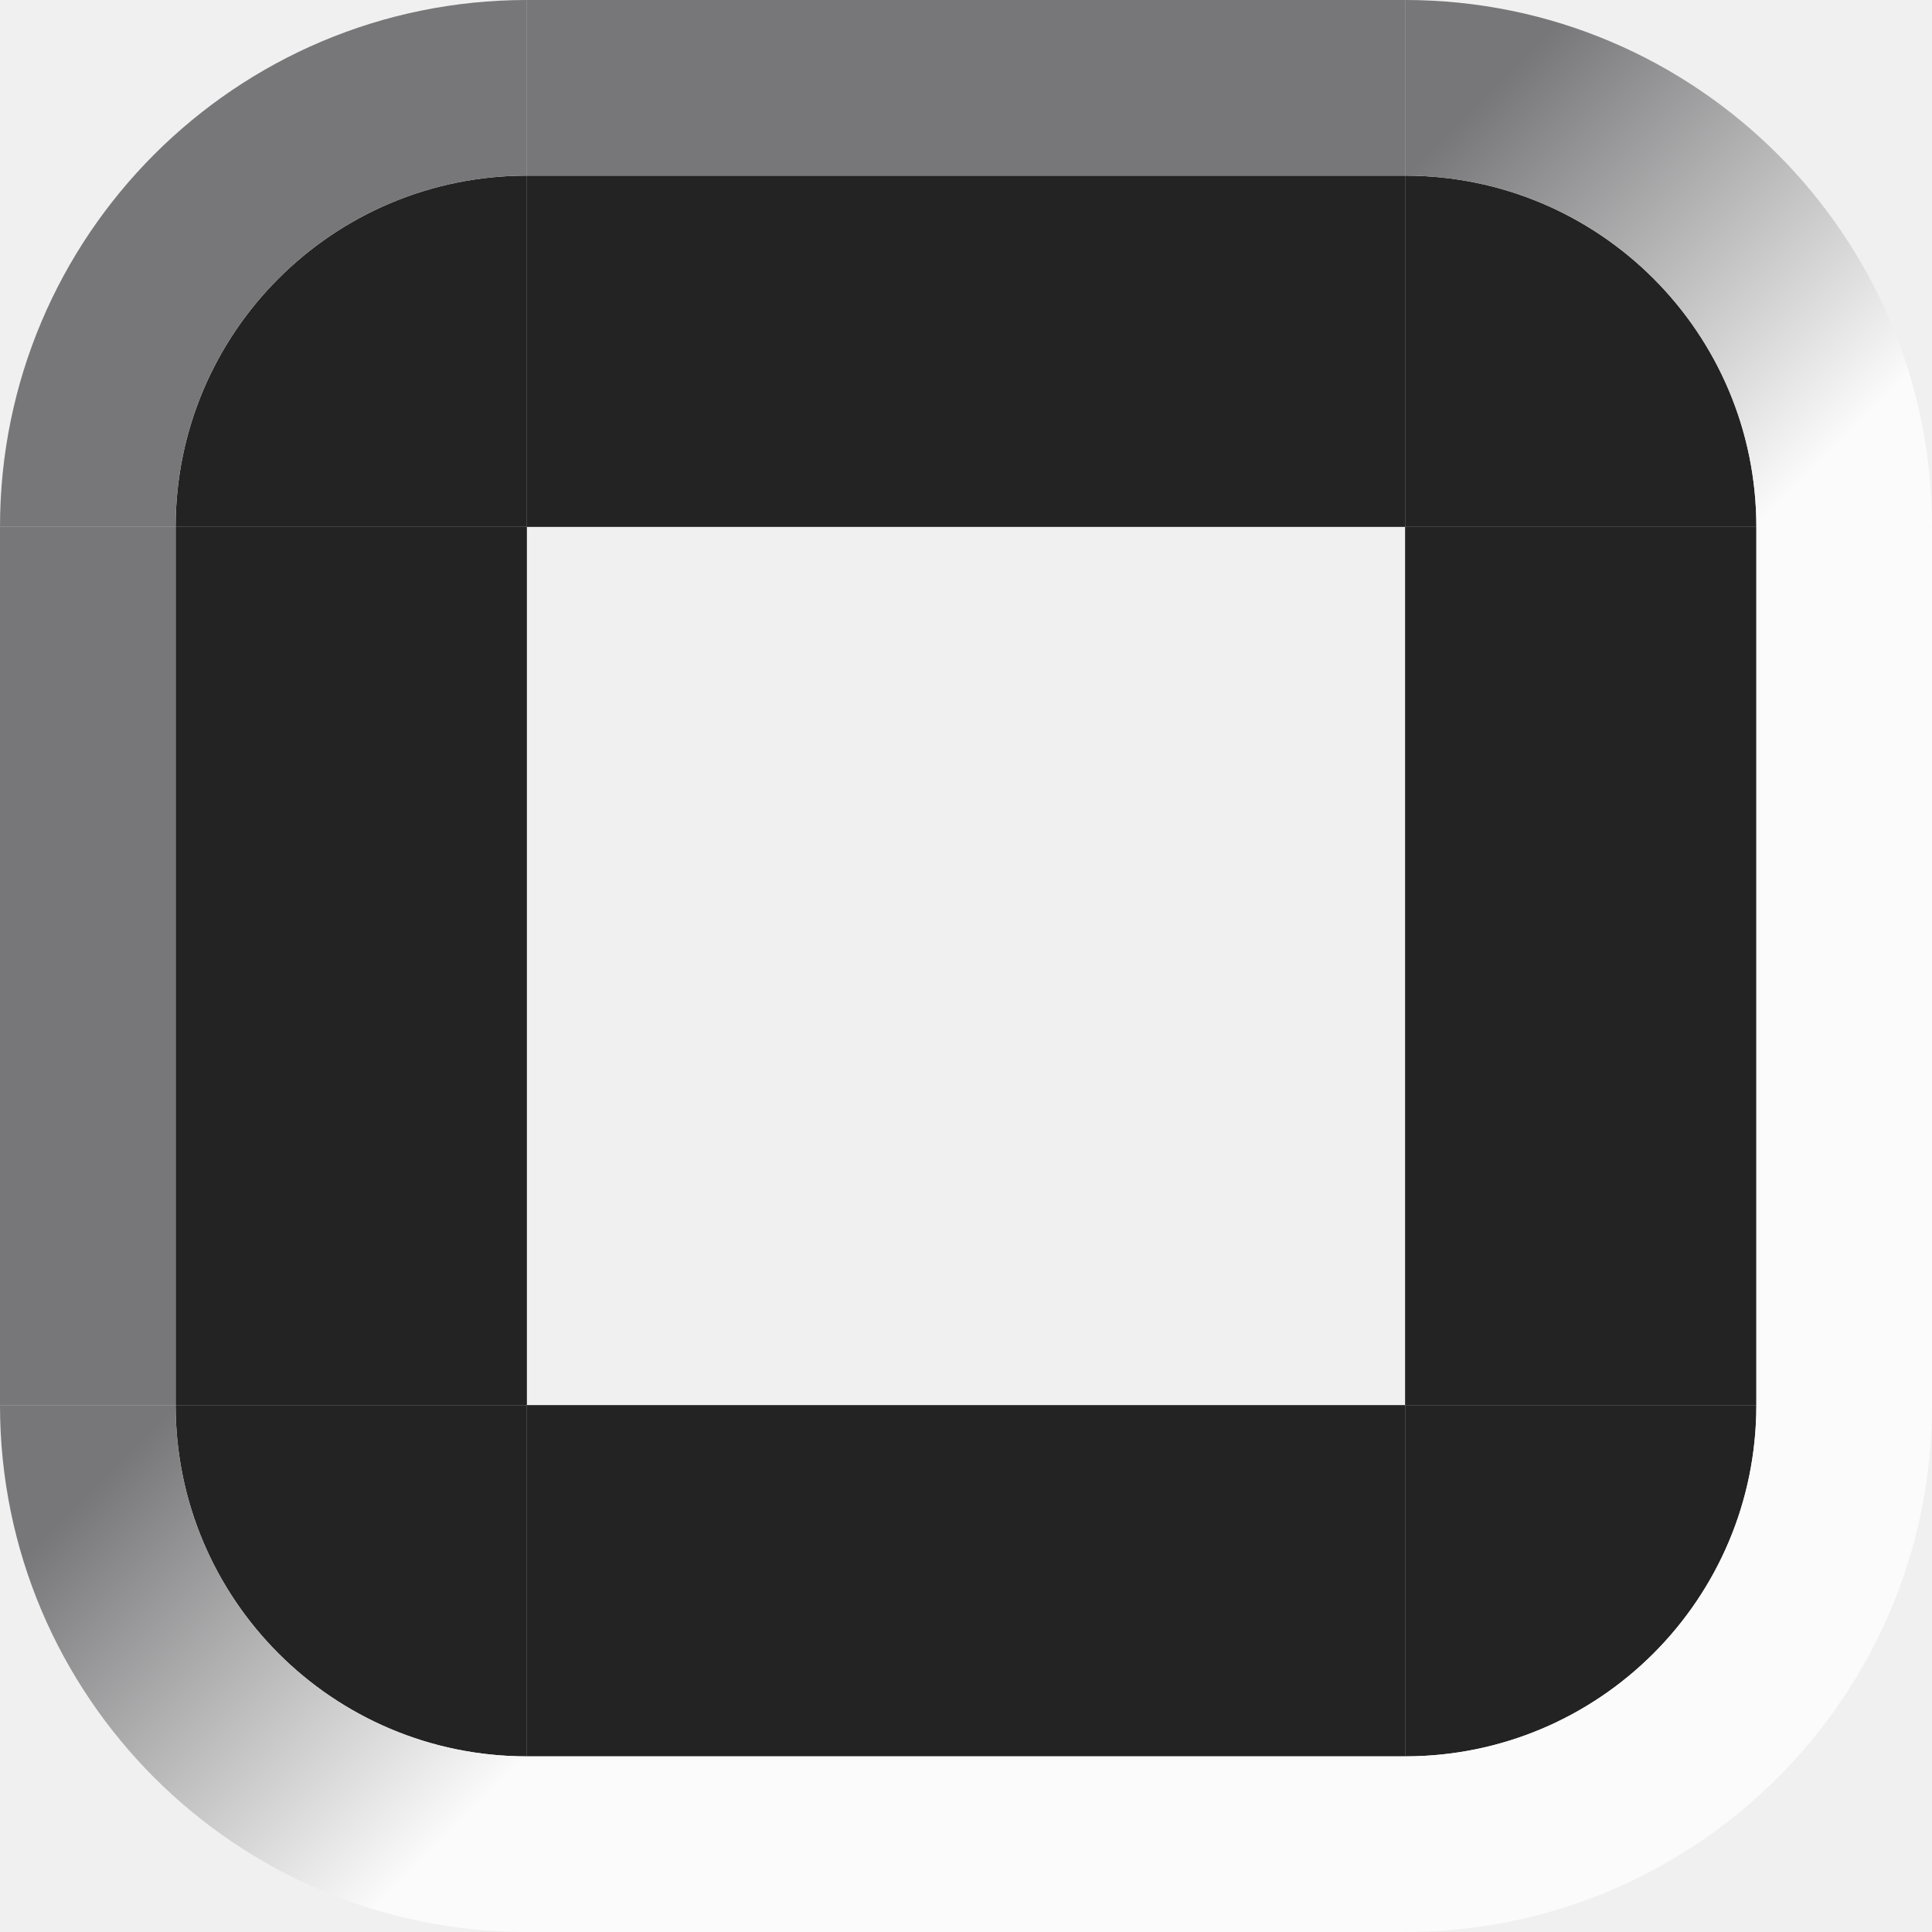
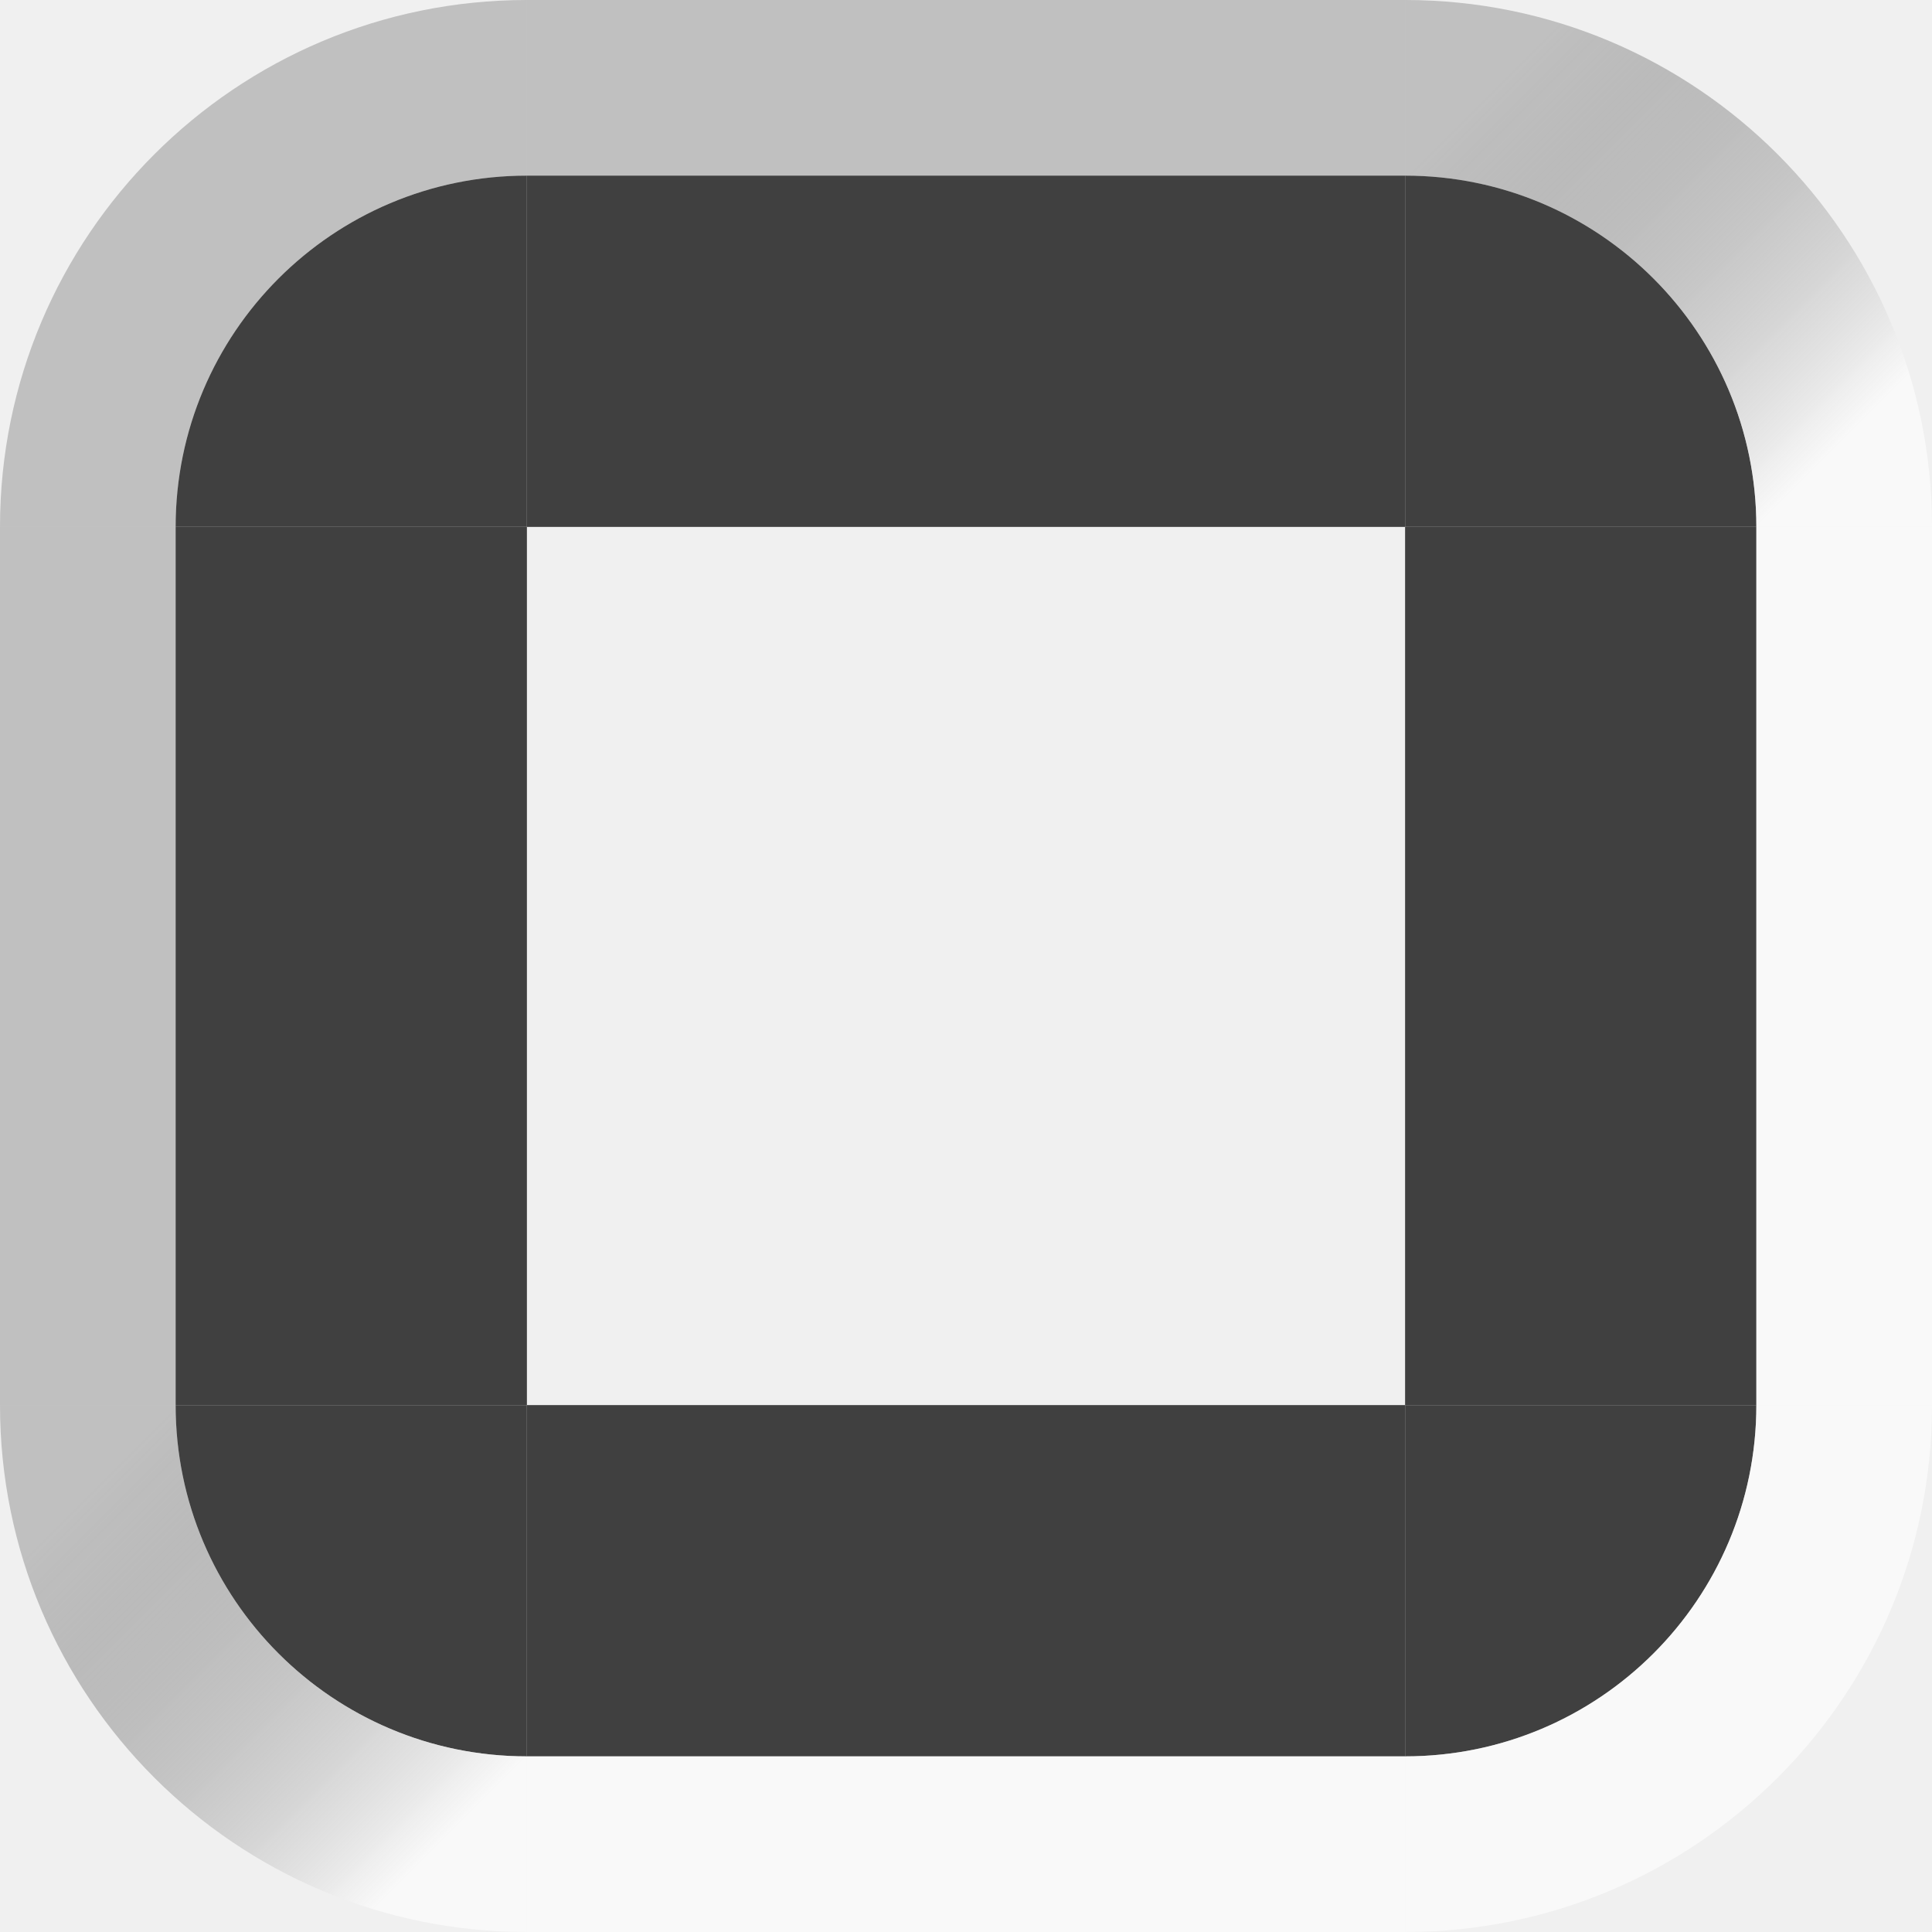
<svg xmlns="http://www.w3.org/2000/svg" xmlns:xlink="http://www.w3.org/1999/xlink" width="11" version="1.0" height="11" id="svg1406">
  <defs id="defs312">
    <linearGradient y2="47" x2="0" y1="49" x1="2" gradientUnits="userSpaceOnUse" id="linearGradient11166" xlink:href="#linearGradient4889" />
    <linearGradient id="linearGradient4889">
-       <stop style="stop-color:#fbfbfb;stop-opacity:1;" offset="0" id="stop4885" />
-       <stop style="stop-color:#777779;stop-opacity:1" offset="1" id="stop4887" />
+       <stop style="stop-color:#ffffff;stop-opacity:0.6;" offset="0" id="stop4885" />
+       <stop style="stop-color:#000000;stop-opacity:0.2" offset="1" id="stop4887" />
    </linearGradient>
    <linearGradient y2="30" x2="17" y1="32" x1="19" gradientUnits="userSpaceOnUse" id="linearGradient11164" xlink:href="#linearGradient4889" />
  </defs>
  <rect y="3" x="3" height="5" width="5" id="progress-normal" style="opacity:1;vector-effect:none;fill:#ff00ff;fill-opacity:0;stroke:none;stroke-width:0.783;stroke-linecap:square;stroke-linejoin:miter;stroke-miterlimit:8.3;stroke-dasharray:none;stroke-dashoffset:0;stroke-opacity:1;marker:none" />
  <g transform="translate(1,-29)" id="progress-normal-topleft">
    <path style="opacity:1;vector-effect:none;fill:#ff00ff;fill-opacity:0;stroke:none;stroke-width:0.783;stroke-linecap:square;stroke-linejoin:miter;stroke-miterlimit:8.3;stroke-dasharray:none;stroke-dashoffset:0;stroke-opacity:1;marker:none" d="m 2,31 a 1,1 0 0 0 -1,1 h 1 z" id="path6929-50" />
-     <path style="opacity:1;vector-effect:none;fill:#232323;fill-opacity:1;stroke:none;stroke-width:0.495;stroke-linecap:square;stroke-linejoin:miter;stroke-miterlimit:8.3;stroke-dasharray:none;stroke-dashoffset:0;stroke-opacity:1;marker:none" d="m 2,30 a 2,2 0 0 0 -2,2 h 2 z" id="path6609-36" />
-     <path style="opacity:1;vector-effect:none;fill:#777779;fill-opacity:1;stroke:none;stroke-width:0.783;stroke-linecap:square;stroke-linejoin:miter;stroke-miterlimit:8.3;stroke-dasharray:none;stroke-dashoffset:0;stroke-opacity:1;marker:none" d="m 2,29 a 3,3 0 0 0 -3,3 h 1 a 2,2 0 0 1 2,-2 z" id="path6749-1" />
+     <path style="opacity:1;vector-effect:none;fill:#404040;fill-opacity:1;stroke:none;stroke-width:0.495;stroke-linecap:square;stroke-linejoin:miter;stroke-miterlimit:8.3;stroke-dasharray:none;stroke-dashoffset:0;stroke-opacity:1;marker:none" d="m 2,30 a 2,2 0 0 0 -2,2 h 2 z" id="path6609-36" />
+     <path style="opacity:1;vector-effect:none;fill:#000000;fill-opacity:0.2;stroke:none;stroke-width:0.783;stroke-linecap:square;stroke-linejoin:miter;stroke-miterlimit:8.3;stroke-dasharray:none;stroke-dashoffset:0;stroke-opacity:1;marker:none" d="m 2,29 a 3,3 0 0 0 -3,3 h 1 a 2,2 0 0 1 2,-2 z" id="path6749-1" />
  </g>
  <g transform="translate(-9,-29)" id="progress-normal-topright">
    <path style="opacity:1;vector-effect:none;fill:#ff00ff;fill-opacity:0;stroke:none;stroke-width:0.783;stroke-linecap:square;stroke-linejoin:miter;stroke-miterlimit:8.3;stroke-dasharray:none;stroke-dashoffset:0;stroke-opacity:1;marker:none" d="m 17,31 v 1 h 1 a 1,1 0 0 0 -1,-1 z" id="path6929-4-63" />
-     <path style="opacity:1;vector-effect:none;fill:#232323;fill-opacity:1;stroke:none;stroke-width:0.495;stroke-linecap:square;stroke-linejoin:miter;stroke-miterlimit:8.3;stroke-dasharray:none;stroke-dashoffset:0;stroke-opacity:1;marker:none" d="m 17,30 v 2 h 2 a 2,2 0 0 0 -2,-2 z" id="path6609-6-2" />
+     <path style="opacity:1;vector-effect:none;fill:#404040;fill-opacity:1;stroke:none;stroke-width:0.495;stroke-linecap:square;stroke-linejoin:miter;stroke-miterlimit:8.3;stroke-dasharray:none;stroke-dashoffset:0;stroke-opacity:1;marker:none" d="m 17,30 v 2 h 2 a 2,2 0 0 0 -2,-2 z" id="path6609-6-2" />
    <path style="opacity:1;vector-effect:none;fill:url(#linearGradient11164);fill-opacity:1;stroke:none;stroke-width:0.495;stroke-linecap:square;stroke-linejoin:miter;stroke-miterlimit:8.3;stroke-dasharray:none;stroke-dashoffset:0;stroke-opacity:1;marker:none" d="m 17,29 v 1 a 2,2 0 0 1 2,2 h 1 a 3,3 0 0 0 -3,-3 z" id="path6749-5-0" />
  </g>
  <g transform="translate(1,-39)" id="progress-normal-bottomleft">
    <path style="opacity:1;vector-effect:none;fill:#ff00ff;fill-opacity:0;stroke:none;stroke-width:0.783;stroke-linecap:square;stroke-linejoin:miter;stroke-miterlimit:8.3;stroke-dasharray:none;stroke-dashoffset:0;stroke-opacity:1;marker:none" d="m 1,47 a 1,1 0 0 0 1,1 v -1 z" id="path6929-5-1" />
-     <path style="opacity:1;vector-effect:none;fill:#232323;fill-opacity:1;stroke:none;stroke-width:0.495;stroke-linecap:square;stroke-linejoin:miter;stroke-miterlimit:8.3;stroke-dasharray:none;stroke-dashoffset:0;stroke-opacity:1;marker:none" d="m 0,47 a 2,2 0 0 0 2,2 v -2 z" id="path6609-3-5" />
+     <path style="opacity:1;vector-effect:none;fill:#404040;fill-opacity:1;stroke:none;stroke-width:0.495;stroke-linecap:square;stroke-linejoin:miter;stroke-miterlimit:8.3;stroke-dasharray:none;stroke-dashoffset:0;stroke-opacity:1;marker:none" d="m 0,47 a 2,2 0 0 0 2,2 v -2 z" id="path6609-3-5" />
    <path style="opacity:1;vector-effect:none;fill:url(#linearGradient11166);fill-opacity:1;stroke:none;stroke-width:0.495;stroke-linecap:square;stroke-linejoin:miter;stroke-miterlimit:8.3;stroke-dasharray:none;stroke-dashoffset:0;stroke-opacity:1;marker:none" d="m -1,47 a 3,3 0 0 0 3,3 V 49 A 2,2 0 0 1 0,47 Z" id="path6749-4-5" />
  </g>
  <g transform="translate(-9,-39)" id="progress-normal-bottomright">
    <path style="opacity:1;vector-effect:none;fill:#ff00ff;fill-opacity:0;stroke:none;stroke-width:0.783;stroke-linecap:square;stroke-linejoin:miter;stroke-miterlimit:8.3;stroke-dasharray:none;stroke-dashoffset:0;stroke-opacity:1;marker:none" d="m 17,47 v 1 a 1,1 0 0 0 1,-1 z" id="path6929-2-7" />
-     <path style="opacity:1;vector-effect:none;fill:#232323;fill-opacity:1;stroke:none;stroke-width:0.495;stroke-linecap:square;stroke-linejoin:miter;stroke-miterlimit:8.3;stroke-dasharray:none;stroke-dashoffset:0;stroke-opacity:1;marker:none" d="m 17,47 v 2 a 2,2 0 0 0 2,-2 z" id="path6609-2-65" />
-     <path style="opacity:1;vector-effect:none;fill:#fbfbfb;fill-opacity:1;stroke:none;stroke-width:0.783;stroke-linecap:square;stroke-linejoin:miter;stroke-miterlimit:8.3;stroke-dasharray:none;stroke-dashoffset:0;stroke-opacity:1;marker:none" d="m 19,47 a 2,2 0 0 1 -2,2 v 1 a 3,3 0 0 0 3,-3 z" id="path6749-7-69" />
+     <path style="opacity:1;vector-effect:none;fill:#404040;fill-opacity:1;stroke:none;stroke-width:0.495;stroke-linecap:square;stroke-linejoin:miter;stroke-miterlimit:8.3;stroke-dasharray:none;stroke-dashoffset:0;stroke-opacity:1;marker:none" d="m 17,47 v 2 a 2,2 0 0 0 2,-2 z" id="path6609-2-65" />
+     <path style="opacity:1;vector-effect:none;fill:#ffffff;fill-opacity:0.6;stroke:none;stroke-width:0.783;stroke-linecap:square;stroke-linejoin:miter;stroke-miterlimit:8.3;stroke-dasharray:none;stroke-dashoffset:0;stroke-opacity:1;marker:none" d="m 19,47 a 2,2 0 0 1 -2,2 v 1 a 3,3 0 0 0 3,-3 z" id="path6749-7-69" />
  </g>
  <g transform="translate(-4,-29)" id="progress-normal-top">
    <rect style="opacity:1;vector-effect:none;fill:#ff00ff;fill-opacity:0;stroke:none;stroke-width:0.35;stroke-linecap:square;stroke-linejoin:miter;stroke-miterlimit:8.3;stroke-dasharray:none;stroke-dashoffset:0;stroke-opacity:1;marker:none" id="rect4780-3-41-1-3-36-7" width="5" height="1" x="7" y="31" />
-     <rect style="opacity:1;vector-effect:none;fill:#232323;fill-opacity:1;stroke:none;stroke-width:0.783;stroke-linecap:square;stroke-linejoin:miter;stroke-miterlimit:8.3;stroke-dasharray:none;stroke-dashoffset:0;stroke-opacity:1;marker:none" id="rect4817-61-85-0-6-1-4" width="5" height="2" x="7" y="30" />
-     <rect style="opacity:1;vector-effect:none;fill:#777779;fill-opacity:1;stroke:none;stroke-width:0.783;stroke-linecap:square;stroke-linejoin:miter;stroke-miterlimit:8.3;stroke-dasharray:none;stroke-dashoffset:0;stroke-opacity:1;marker:none" id="rect4851-1-1-93-7-1-2-2-5" width="5" height="1" x="7" y="29" />
+     <rect style="opacity:1;vector-effect:none;fill:#404040;fill-opacity:1;stroke:none;stroke-width:0.783;stroke-linecap:square;stroke-linejoin:miter;stroke-miterlimit:8.3;stroke-dasharray:none;stroke-dashoffset:0;stroke-opacity:1;marker:none" id="rect4817-61-85-0-6-1-4" width="5" height="2" x="7" y="30" />
+     <rect style="opacity:1;vector-effect:none;fill:#000000;fill-opacity:0.2;stroke:none;stroke-width:0.783;stroke-linecap:square;stroke-linejoin:miter;stroke-miterlimit:8.3;stroke-dasharray:none;stroke-dashoffset:0;stroke-opacity:1;marker:none" id="rect4851-1-1-93-7-1-2-2-5" width="5" height="1" x="7" y="29" />
  </g>
  <g transform="translate(-4,-39)" id="progress-normal-bottom">
    <rect style="opacity:1;vector-effect:none;fill:#ff00ff;fill-opacity:0;stroke:none;stroke-width:0.35;stroke-linecap:square;stroke-linejoin:miter;stroke-miterlimit:8.3;stroke-dasharray:none;stroke-dashoffset:0;stroke-opacity:1;marker:none" id="rect4780-7-9-3-0-3-3-5" width="5" height="1" x="7" y="47" />
-     <rect style="opacity:1;vector-effect:none;fill:#232323;fill-opacity:1;stroke:none;stroke-width:0.783;stroke-linecap:square;stroke-linejoin:miter;stroke-miterlimit:8.3;stroke-dasharray:none;stroke-dashoffset:0;stroke-opacity:1;marker:none" id="rect4817-3-4-8-8-1-1-4" width="5" height="2" x="7" y="47" />
-     <rect style="opacity:1;vector-effect:none;fill:#fbfbfb;fill-opacity:1;stroke:none;stroke-width:0.783;stroke-linecap:square;stroke-linejoin:miter;stroke-miterlimit:8.3;stroke-dasharray:none;stroke-dashoffset:0;stroke-opacity:1;marker:none" id="rect4851-9-8-1-0-4-94-7" width="5" height="1" x="7" y="49" />
+     <rect style="opacity:1;vector-effect:none;fill:#404040;fill-opacity:1;stroke:none;stroke-width:0.783;stroke-linecap:square;stroke-linejoin:miter;stroke-miterlimit:8.3;stroke-dasharray:none;stroke-dashoffset:0;stroke-opacity:1;marker:none" id="rect4817-3-4-8-8-1-1-4" width="5" height="2" x="7" y="47" />
+     <rect style="opacity:1;vector-effect:none;fill:#ffffff;fill-opacity:0.6;stroke:none;stroke-width:0.783;stroke-linecap:square;stroke-linejoin:miter;stroke-miterlimit:8.3;stroke-dasharray:none;stroke-dashoffset:0;stroke-opacity:1;marker:none" id="rect4851-9-8-1-0-4-94-7" width="5" height="1" x="7" y="49" />
  </g>
  <g transform="translate(1,-34)" id="progress-normal-left">
    <rect style="opacity:1;vector-effect:none;fill:#ff00ff;fill-opacity:0;stroke:none;stroke-width:0.35;stroke-linecap:square;stroke-linejoin:miter;stroke-miterlimit:8.3;stroke-dasharray:none;stroke-dashoffset:0;stroke-opacity:1;marker:none" id="rect4780-2-5-96-4-8-8-4" width="1" height="5" x="1" y="37" />
-     <rect style="opacity:1;vector-effect:none;fill:#232323;fill-opacity:1;stroke:none;stroke-width:0.783;stroke-linecap:square;stroke-linejoin:miter;stroke-miterlimit:8.3;stroke-dasharray:none;stroke-dashoffset:0;stroke-opacity:1;marker:none" id="rect4834-03-43-6-4-4-3" width="2" height="5" x="0" y="37" />
-     <rect style="opacity:1;vector-effect:none;fill:#777779;fill-opacity:1;stroke:none;stroke-width:0.783;stroke-linecap:square;stroke-linejoin:miter;stroke-miterlimit:8.3;stroke-dasharray:none;stroke-dashoffset:0;stroke-opacity:1;marker:none" id="rect4868-2-0-0-38-5-0-5-0" width="1" height="5" x="-1" y="37" />
+     <rect style="opacity:1;vector-effect:none;fill:#404040;fill-opacity:1;stroke:none;stroke-width:0.783;stroke-linecap:square;stroke-linejoin:miter;stroke-miterlimit:8.3;stroke-dasharray:none;stroke-dashoffset:0;stroke-opacity:1;marker:none" id="rect4834-03-43-6-4-4-3" width="2" height="5" x="0" y="37" />
+     <rect style="opacity:1;vector-effect:none;fill:#000000;fill-opacity:0.2;stroke:none;stroke-width:0.783;stroke-linecap:square;stroke-linejoin:miter;stroke-miterlimit:8.3;stroke-dasharray:none;stroke-dashoffset:0;stroke-opacity:1;marker:none" id="rect4868-2-0-0-38-5-0-5-0" width="1" height="5" x="-1" y="37" />
  </g>
  <g transform="translate(-9,-34)" id="progress-normal-right">
    <rect style="opacity:1;vector-effect:none;fill:#ff00ff;fill-opacity:0;stroke:none;stroke-width:0.35;stroke-linecap:square;stroke-linejoin:miter;stroke-miterlimit:8.3;stroke-dasharray:none;stroke-dashoffset:0;stroke-opacity:1;marker:none" id="rect4780-9-3-04-6-6-3-86" width="1" height="5" x="17" y="37" />
-     <rect style="opacity:1;vector-effect:none;fill:#232323;fill-opacity:1;stroke:none;stroke-width:0.783;stroke-linecap:square;stroke-linejoin:miter;stroke-miterlimit:8.3;stroke-dasharray:none;stroke-dashoffset:0;stroke-opacity:1;marker:none" id="rect4834-6-20-8-2-1-6-8" width="2" height="5" x="17" y="37" />
-     <rect style="opacity:1;vector-effect:none;fill:#fbfbfb;fill-opacity:1;stroke:none;stroke-width:0.783;stroke-linecap:square;stroke-linejoin:miter;stroke-miterlimit:8.3;stroke-dasharray:none;stroke-dashoffset:0;stroke-opacity:1;marker:none" id="rect4868-27-1-8-4-6-10-8" width="1" height="5" x="19" y="37" />
+     <rect style="opacity:1;vector-effect:none;fill:#404040;fill-opacity:1;stroke:none;stroke-width:0.783;stroke-linecap:square;stroke-linejoin:miter;stroke-miterlimit:8.3;stroke-dasharray:none;stroke-dashoffset:0;stroke-opacity:1;marker:none" id="rect4834-6-20-8-2-1-6-8" width="2" height="5" x="17" y="37" />
+     <rect style="opacity:1;vector-effect:none;fill:#ffffff;fill-opacity:0.6;stroke:none;stroke-width:0.783;stroke-linecap:square;stroke-linejoin:miter;stroke-miterlimit:8.3;stroke-dasharray:none;stroke-dashoffset:0;stroke-opacity:1;marker:none" id="rect4868-27-1-8-4-6-10-8" width="1" height="5" x="19" y="37" />
  </g>
</svg>
